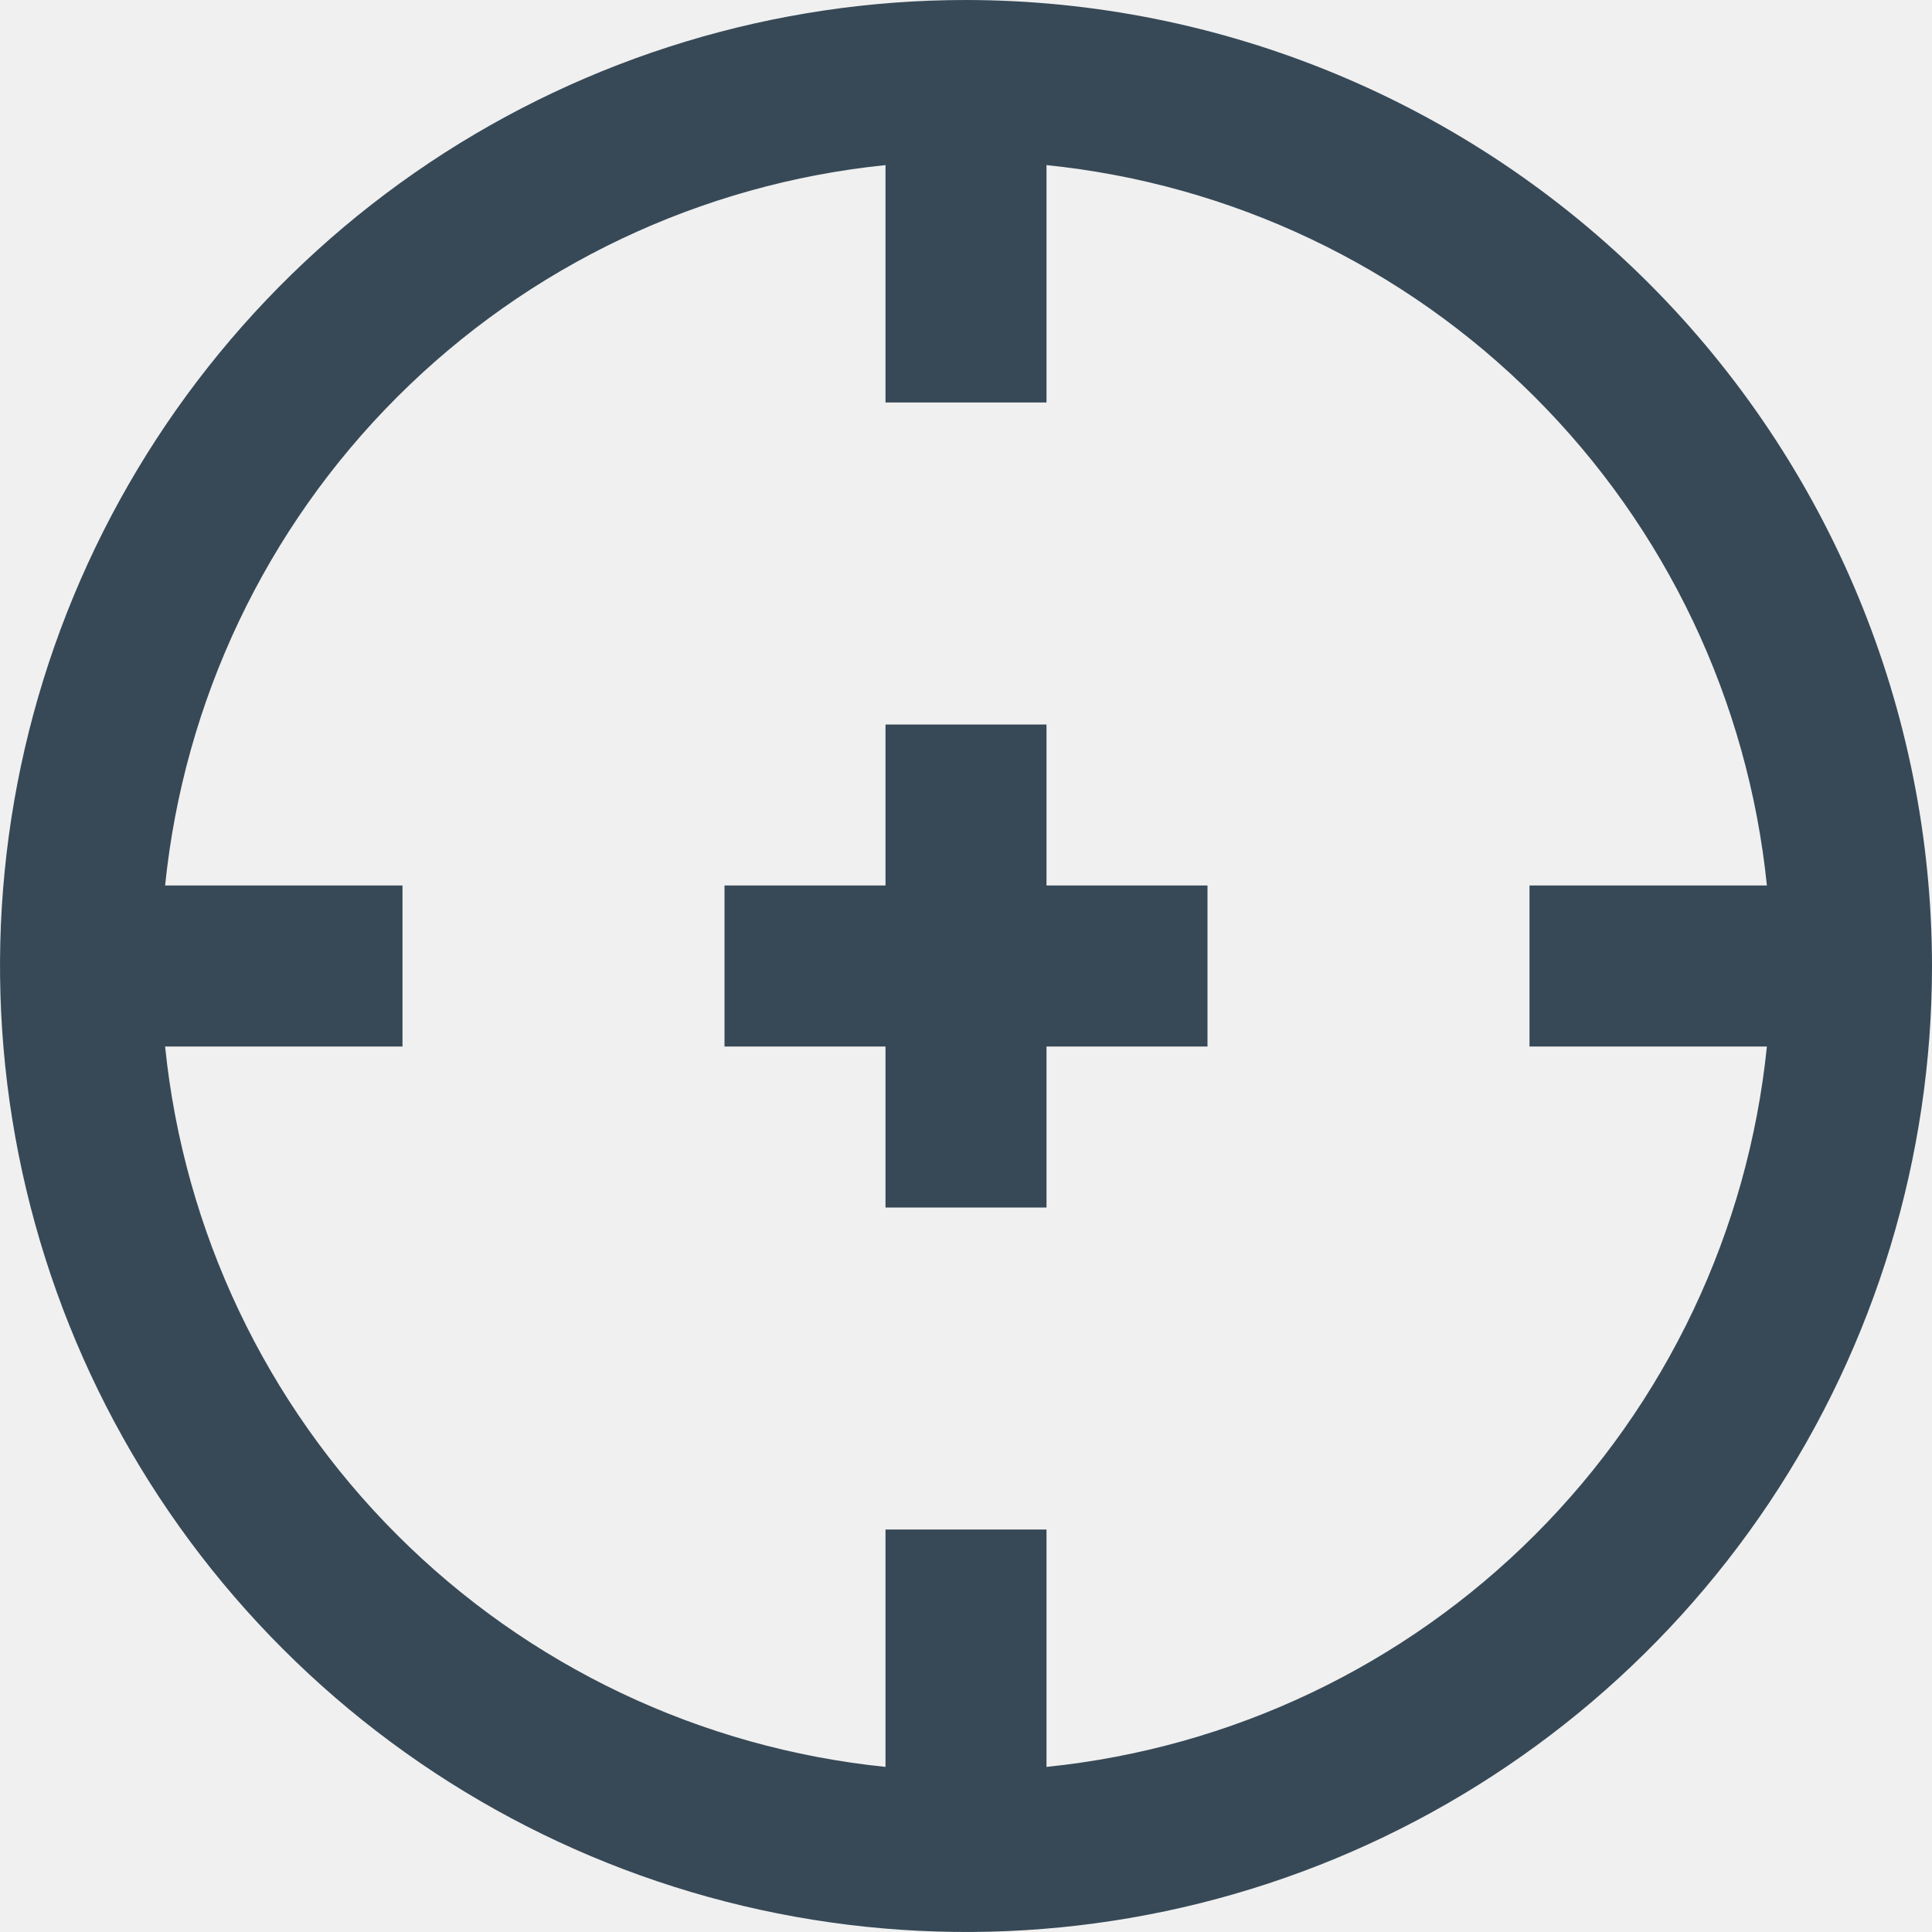
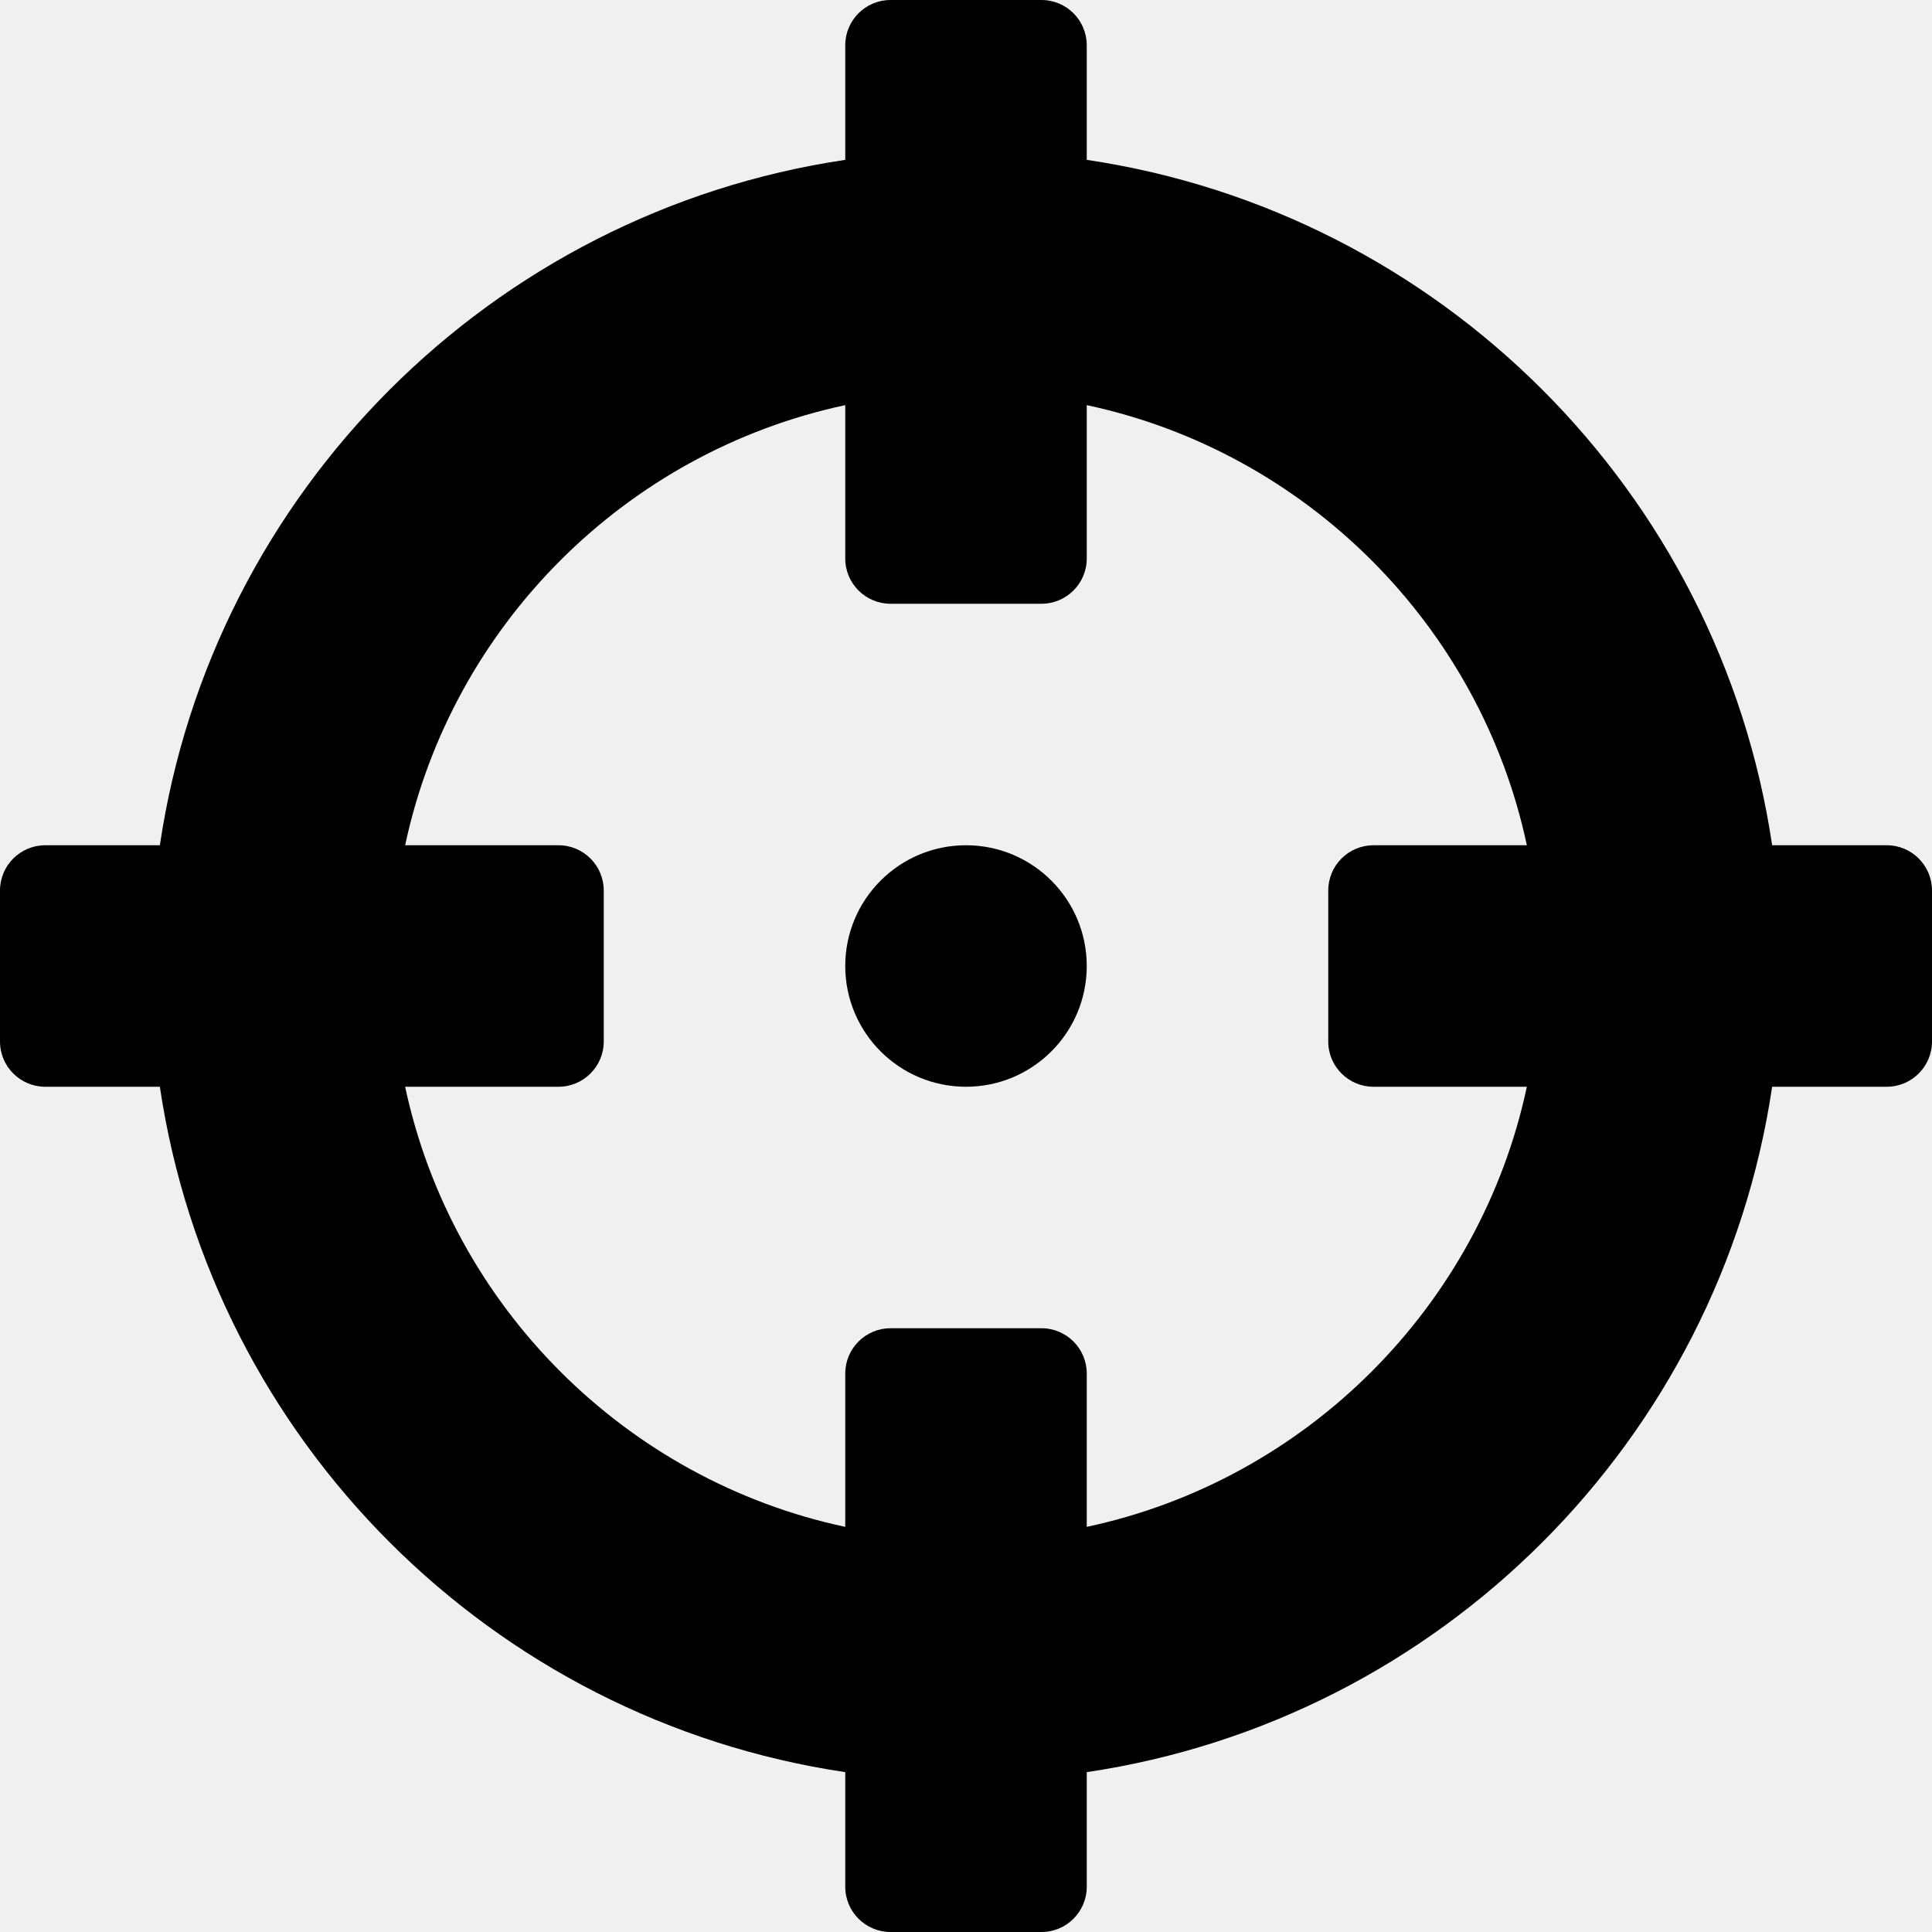
- <svg xmlns="http://www.w3.org/2000/svg" width="24" height="24" viewBox="0 0 24 24" fill="none">
-   <g clip-path="url(#clip0_403_3428)">
-     <path d="M12 0C9.627 0 7.307 0.704 5.333 2.022C3.36 3.341 1.822 5.215 0.913 7.408C0.005 9.601 -0.232 12.013 0.231 14.341C0.694 16.669 1.836 18.807 3.515 20.485C5.193 22.163 7.331 23.306 9.659 23.769C11.987 24.232 14.399 23.995 16.592 23.087C18.785 22.178 20.659 20.64 21.978 18.667C23.296 16.694 24 14.373 24 12C23.997 8.818 22.731 5.768 20.482 3.519C18.232 1.269 15.181 0.003 12 0V0ZM13 21.949V19H11V21.949C8.706 21.715 6.563 20.698 4.933 19.067C3.302 17.437 2.285 15.294 2.051 13H5V11H2.051C2.285 8.706 3.302 6.563 4.933 4.933C6.563 3.302 8.706 2.285 11 2.051V5H13V2.051C15.294 2.285 17.437 3.302 19.067 4.933C20.698 6.563 21.715 8.706 21.949 11H19V13H21.949C21.715 15.294 20.698 17.437 19.067 19.067C17.437 20.698 15.294 21.715 13 21.949ZM13 11H15V13H13V15H11V13H9V11H11V9H13V11Z" fill="#374957" />
-   </g>
-   <defs>
-     <clipPath id="clip0_403_3428">
-       <rect width="24" height="24" fill="white" />
-     </clipPath>
-   </defs>
+ <svg xmlns="http://www.w3.org/2000/svg" viewBox="0 0 512 512">
+   <path d="M500 224h-30.364C455.724 130.325 381.675 56.276 288 42.364V12c0-6.627-5.373-12-12-12h-40c-6.627 0-12 5.373-12 12v30.364C130.325 56.276 56.276 130.325 42.364 224H12c-6.627 0-12 5.373-12 12v40c0 6.627 5.373 12 12 12h30.364C56.276 381.675 130.325 455.724 224 469.636V500c0 6.627 5.373 12 12 12h40c6.627 0 12-5.373 12-12v-30.364C381.675 455.724 455.724 381.675 469.636 288H500c6.627 0 12-5.373 12-12v-40c0-6.627-5.373-12-12-12zM288 404.634V364c0-6.627-5.373-12-12-12h-40c-6.627 0-12 5.373-12 12v40.634C165.826 392.232 119.783 346.243 107.366 288H148c6.627 0 12-5.373 12-12v-40c0-6.627-5.373-12-12-12h-40.634C119.768 165.826 165.757 119.783 224 107.366V148c0 6.627 5.373 12 12 12h40c6.627 0 12-5.373 12-12v-40.634C346.174 119.768 392.217 165.757 404.634 224H364c-6.627 0-12 5.373-12 12v40c0 6.627 5.373 12 12 12h40.634C392.232 346.174 346.243 392.217 288 404.634zM288 256c0 17.673-14.327 32-32 32s-32-14.327-32-32c0-17.673 14.327-32 32-32s32 14.327 32 32z" />
</svg>
